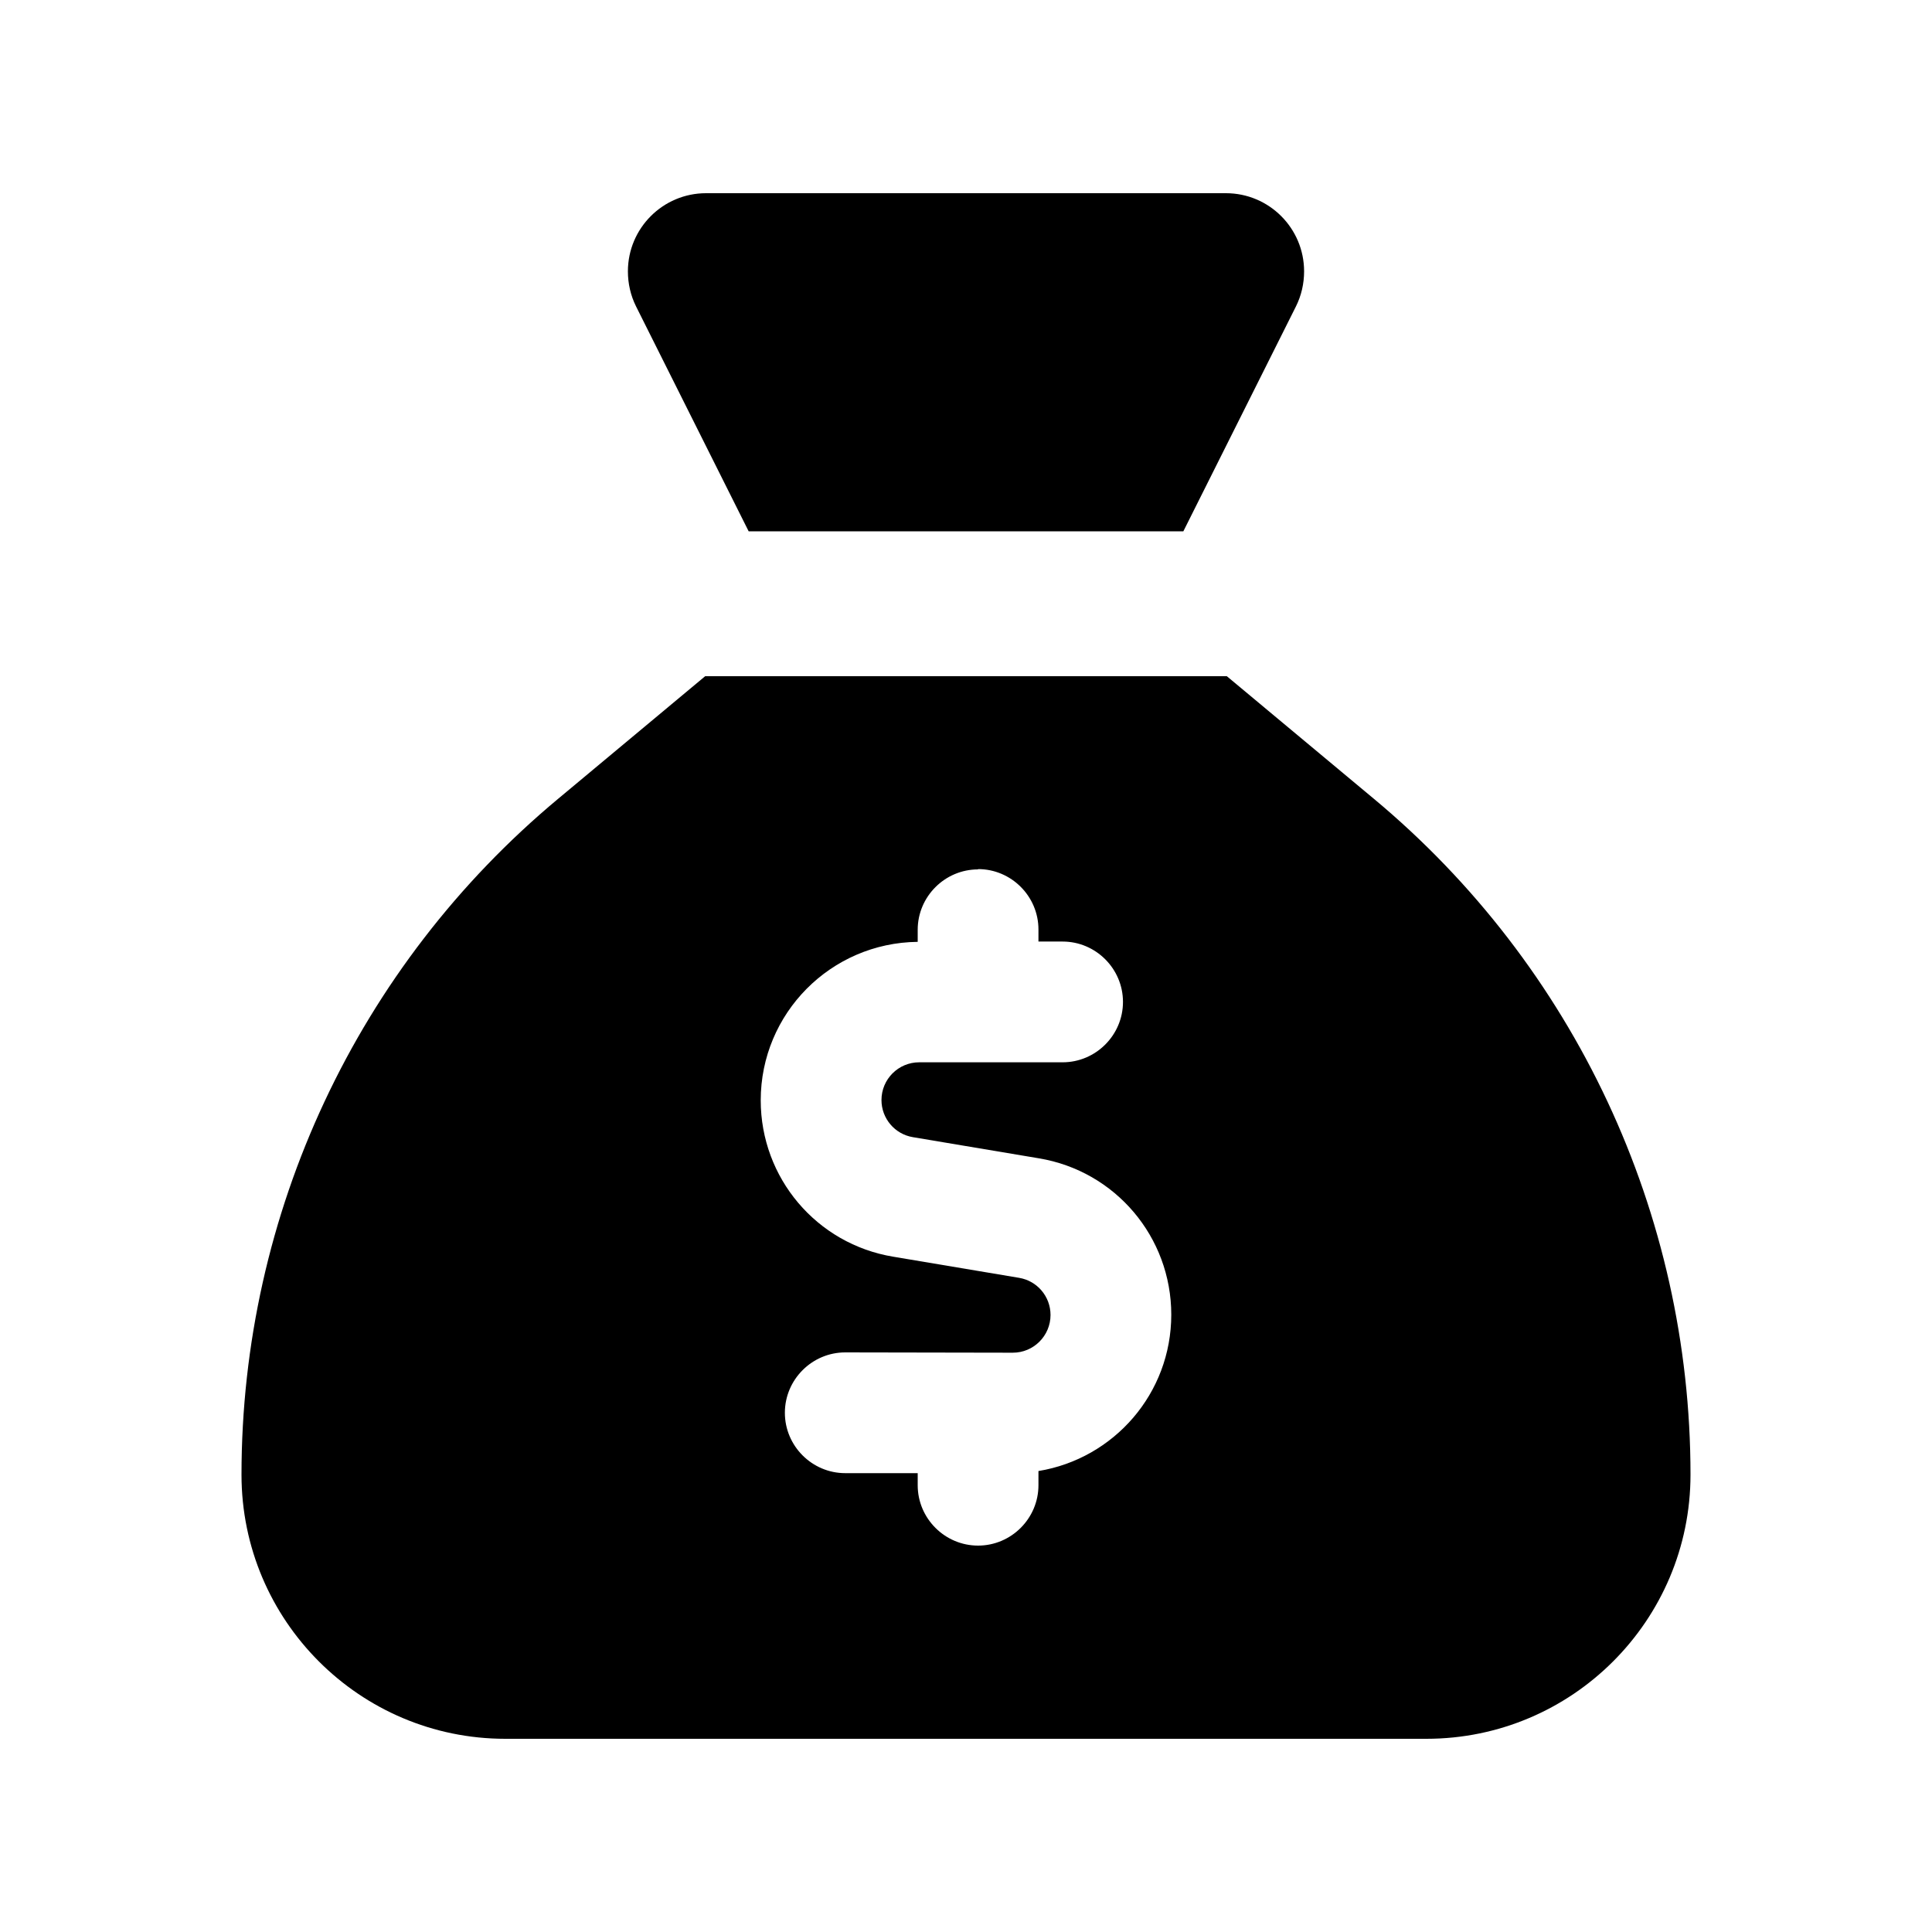
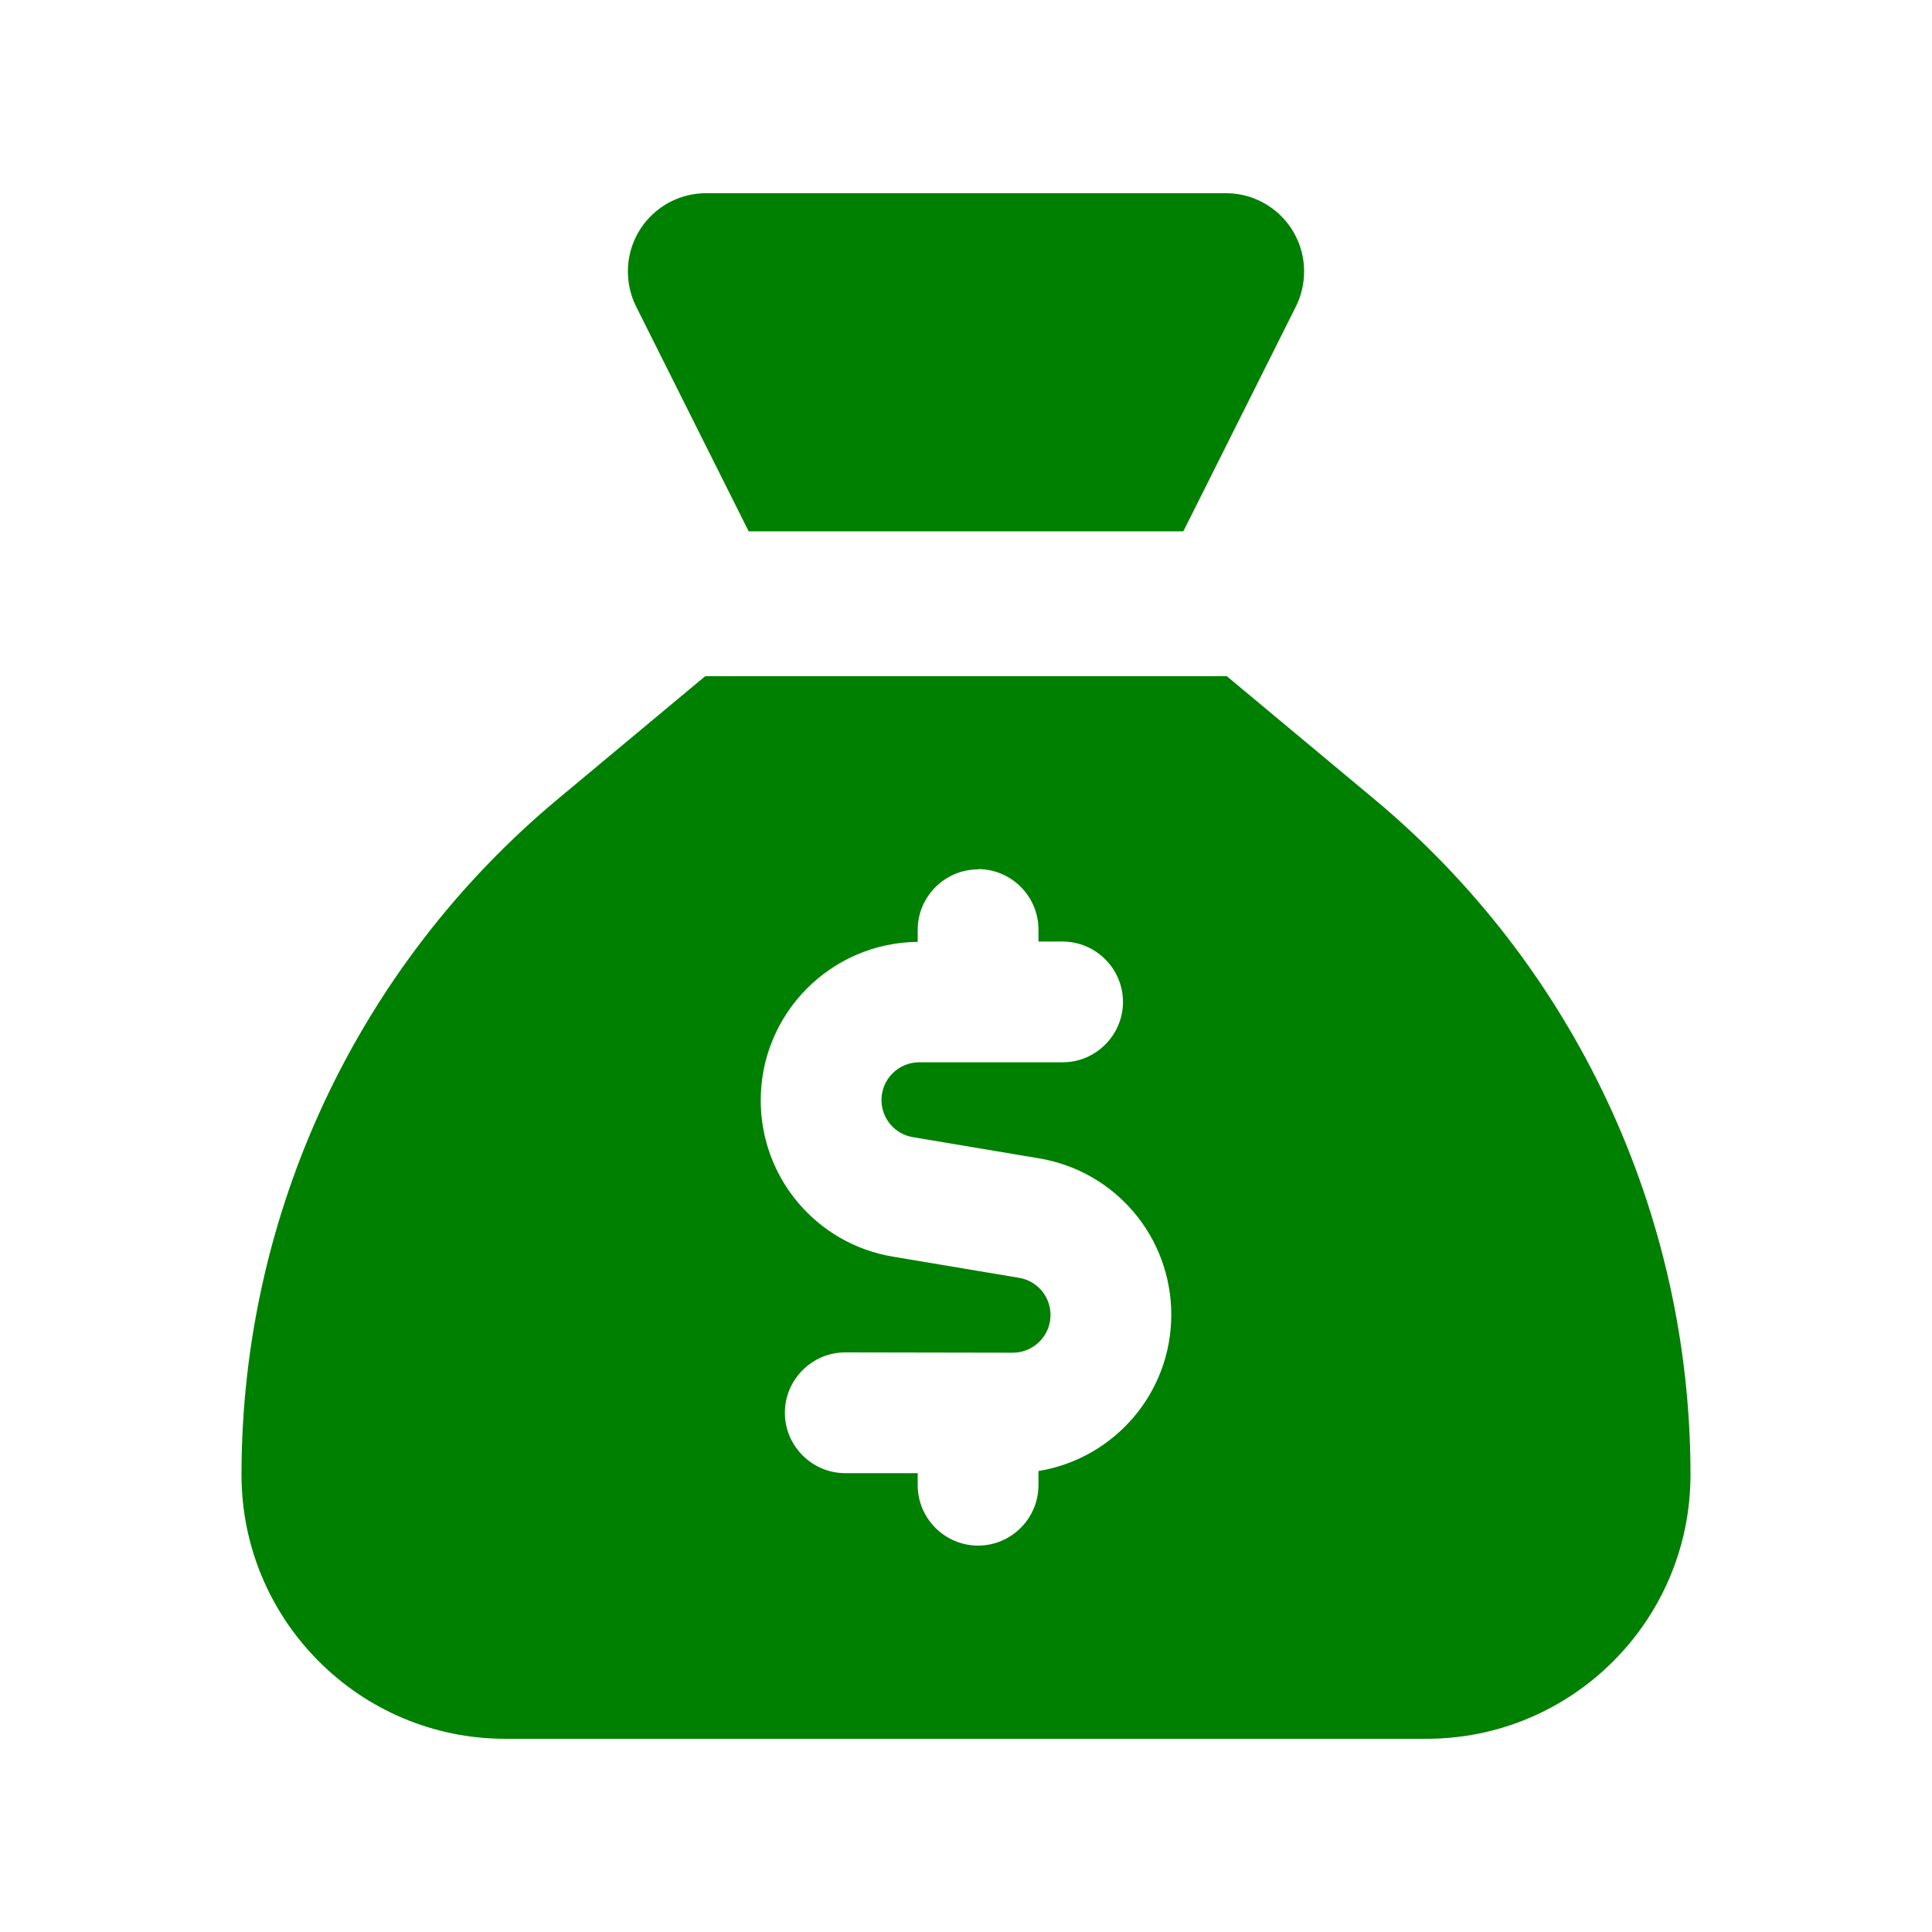
<svg xmlns="http://www.w3.org/2000/svg" viewBox="0 0 640 640">
-   <path d="M392 176L248 176L210.7 101.5C208.9 97.9 208 93.9 208 89.9C208 75.6 219.6 64 233.9 64L406.1 64C420.4 64 432 75.6 432 89.9C432 93.9 431.1 97.9 429.3 101.5L392 176zM233.6 224L406.4 224L455.1 264.6C521.6 320 560 402 560 488.5C560 536.8 520.8 576 472.5 576L167.4 576C119.2 576 80 536.8 80 488.5C80 402 118.4 320 184.9 264.6L233.6 224zM324 288C313 288 304 297 304 308L304 312C275.2 312.3 252 335.7 252 364.5C252 390.2 270.5 412.1 295.9 416.3L337.6 423.3C343.6 424.3 348 429.5 348 435.6C348 442.5 342.4 448.1 335.5 448.1L280 448C269 448 260 457 260 468C260 479 269 488 280 488L304 488L304 492C304 503 313 512 324 512C335 512 344 503 344 492L344 487.3C369 483.2 388 461.6 388 435.5C388 409.8 369.5 387.9 344.1 383.7L302.4 376.7C296.4 375.7 292 370.5 292 364.4C292 357.5 297.6 351.9 304.5 351.9L352 351.9C363 351.9 372 342.9 372 331.9C372 320.9 363 311.9 352 311.9L344 311.9L344 307.9C344 296.9 335 287.9 324 287.9z" />
+   <path fill="green" d="M392 176L248 176L210.7 101.5C208.9 97.9 208 93.9 208 89.9C208 75.6 219.6 64 233.9 64L406.1 64C420.4 64 432 75.6 432 89.9C432 93.9 431.1 97.9 429.3 101.5L392 176zM233.6 224L406.4 224L455.1 264.6C521.6 320 560 402 560 488.5C560 536.8 520.8 576 472.5 576L167.4 576C119.2 576 80 536.8 80 488.5C80 402 118.4 320 184.9 264.6L233.6 224zM324 288C313 288 304 297 304 308L304 312C275.2 312.3 252 335.7 252 364.5C252 390.2 270.5 412.1 295.9 416.3L337.6 423.3C343.6 424.3 348 429.5 348 435.6C348 442.5 342.4 448.1 335.5 448.1L280 448C269 448 260 457 260 468C260 479 269 488 280 488L304 488L304 492C304 503 313 512 324 512C335 512 344 503 344 492L344 487.3C369 483.2 388 461.6 388 435.5C388 409.8 369.5 387.9 344.1 383.7L302.4 376.7C296.4 375.7 292 370.5 292 364.4C292 357.5 297.6 351.9 304.5 351.9L352 351.9C363 351.9 372 342.9 372 331.9C372 320.9 363 311.9 352 311.9L344 311.9L344 307.9C344 296.9 335 287.9 324 287.9z" />
</svg>
